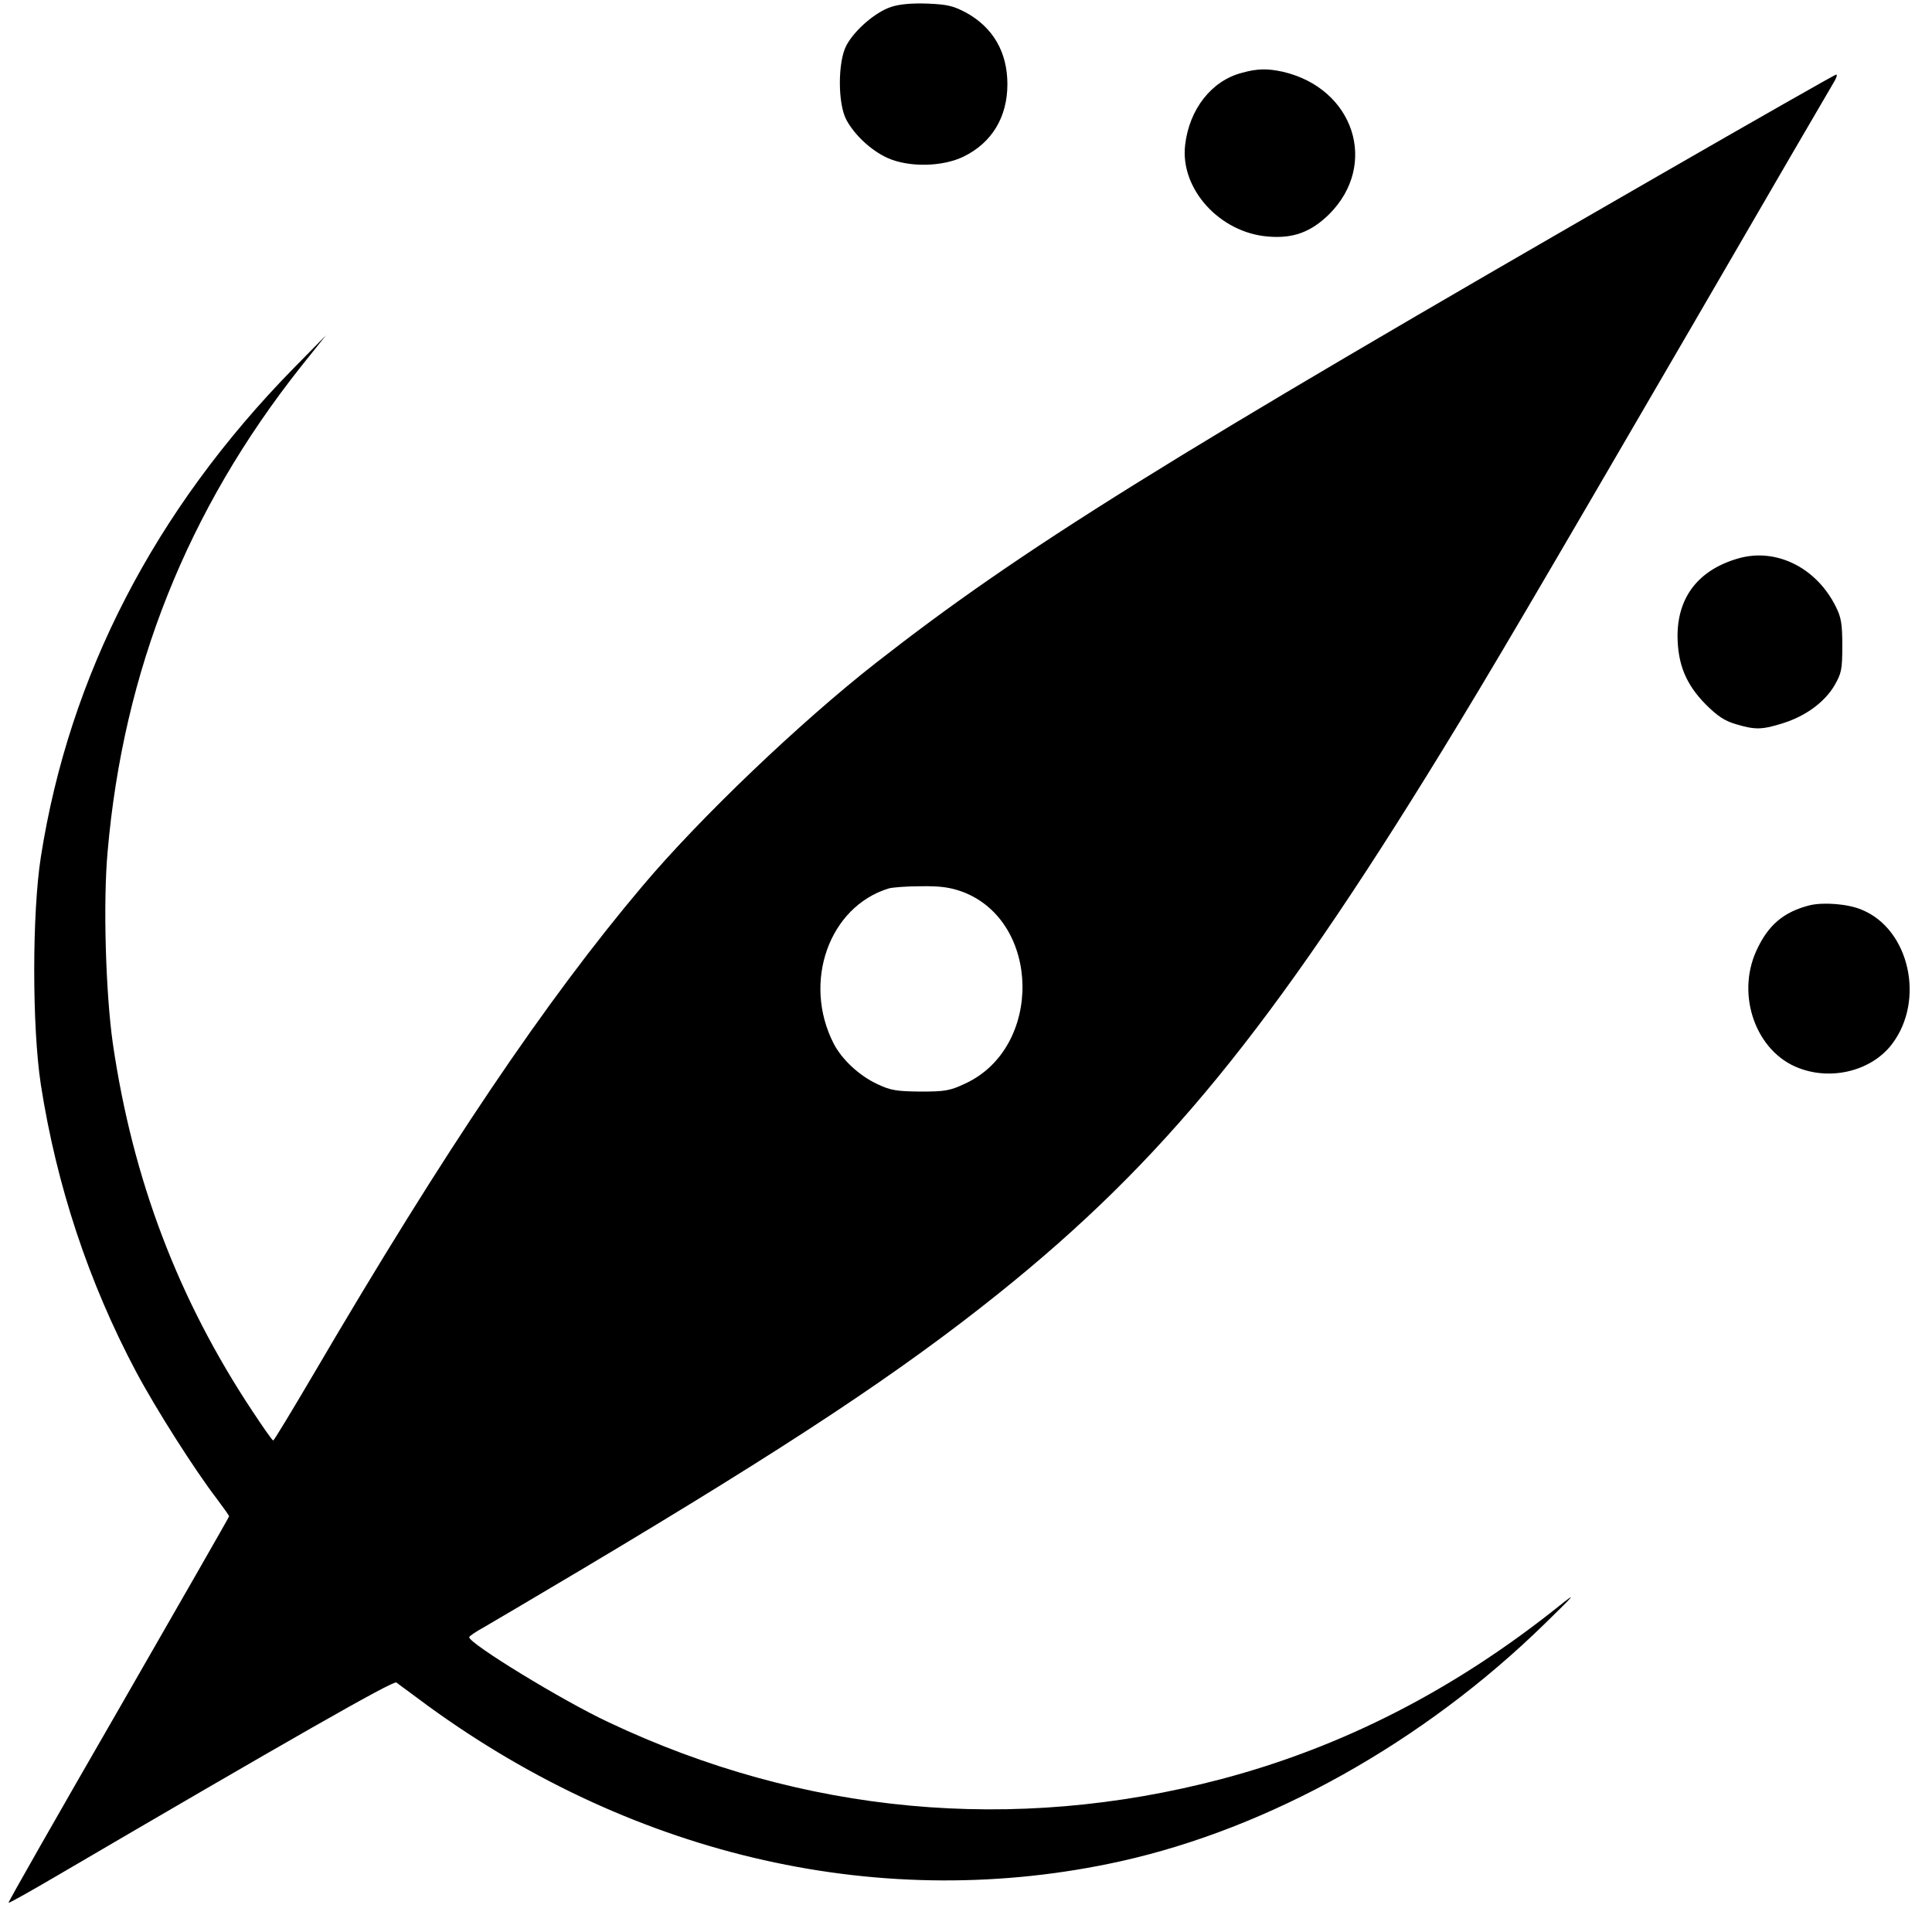
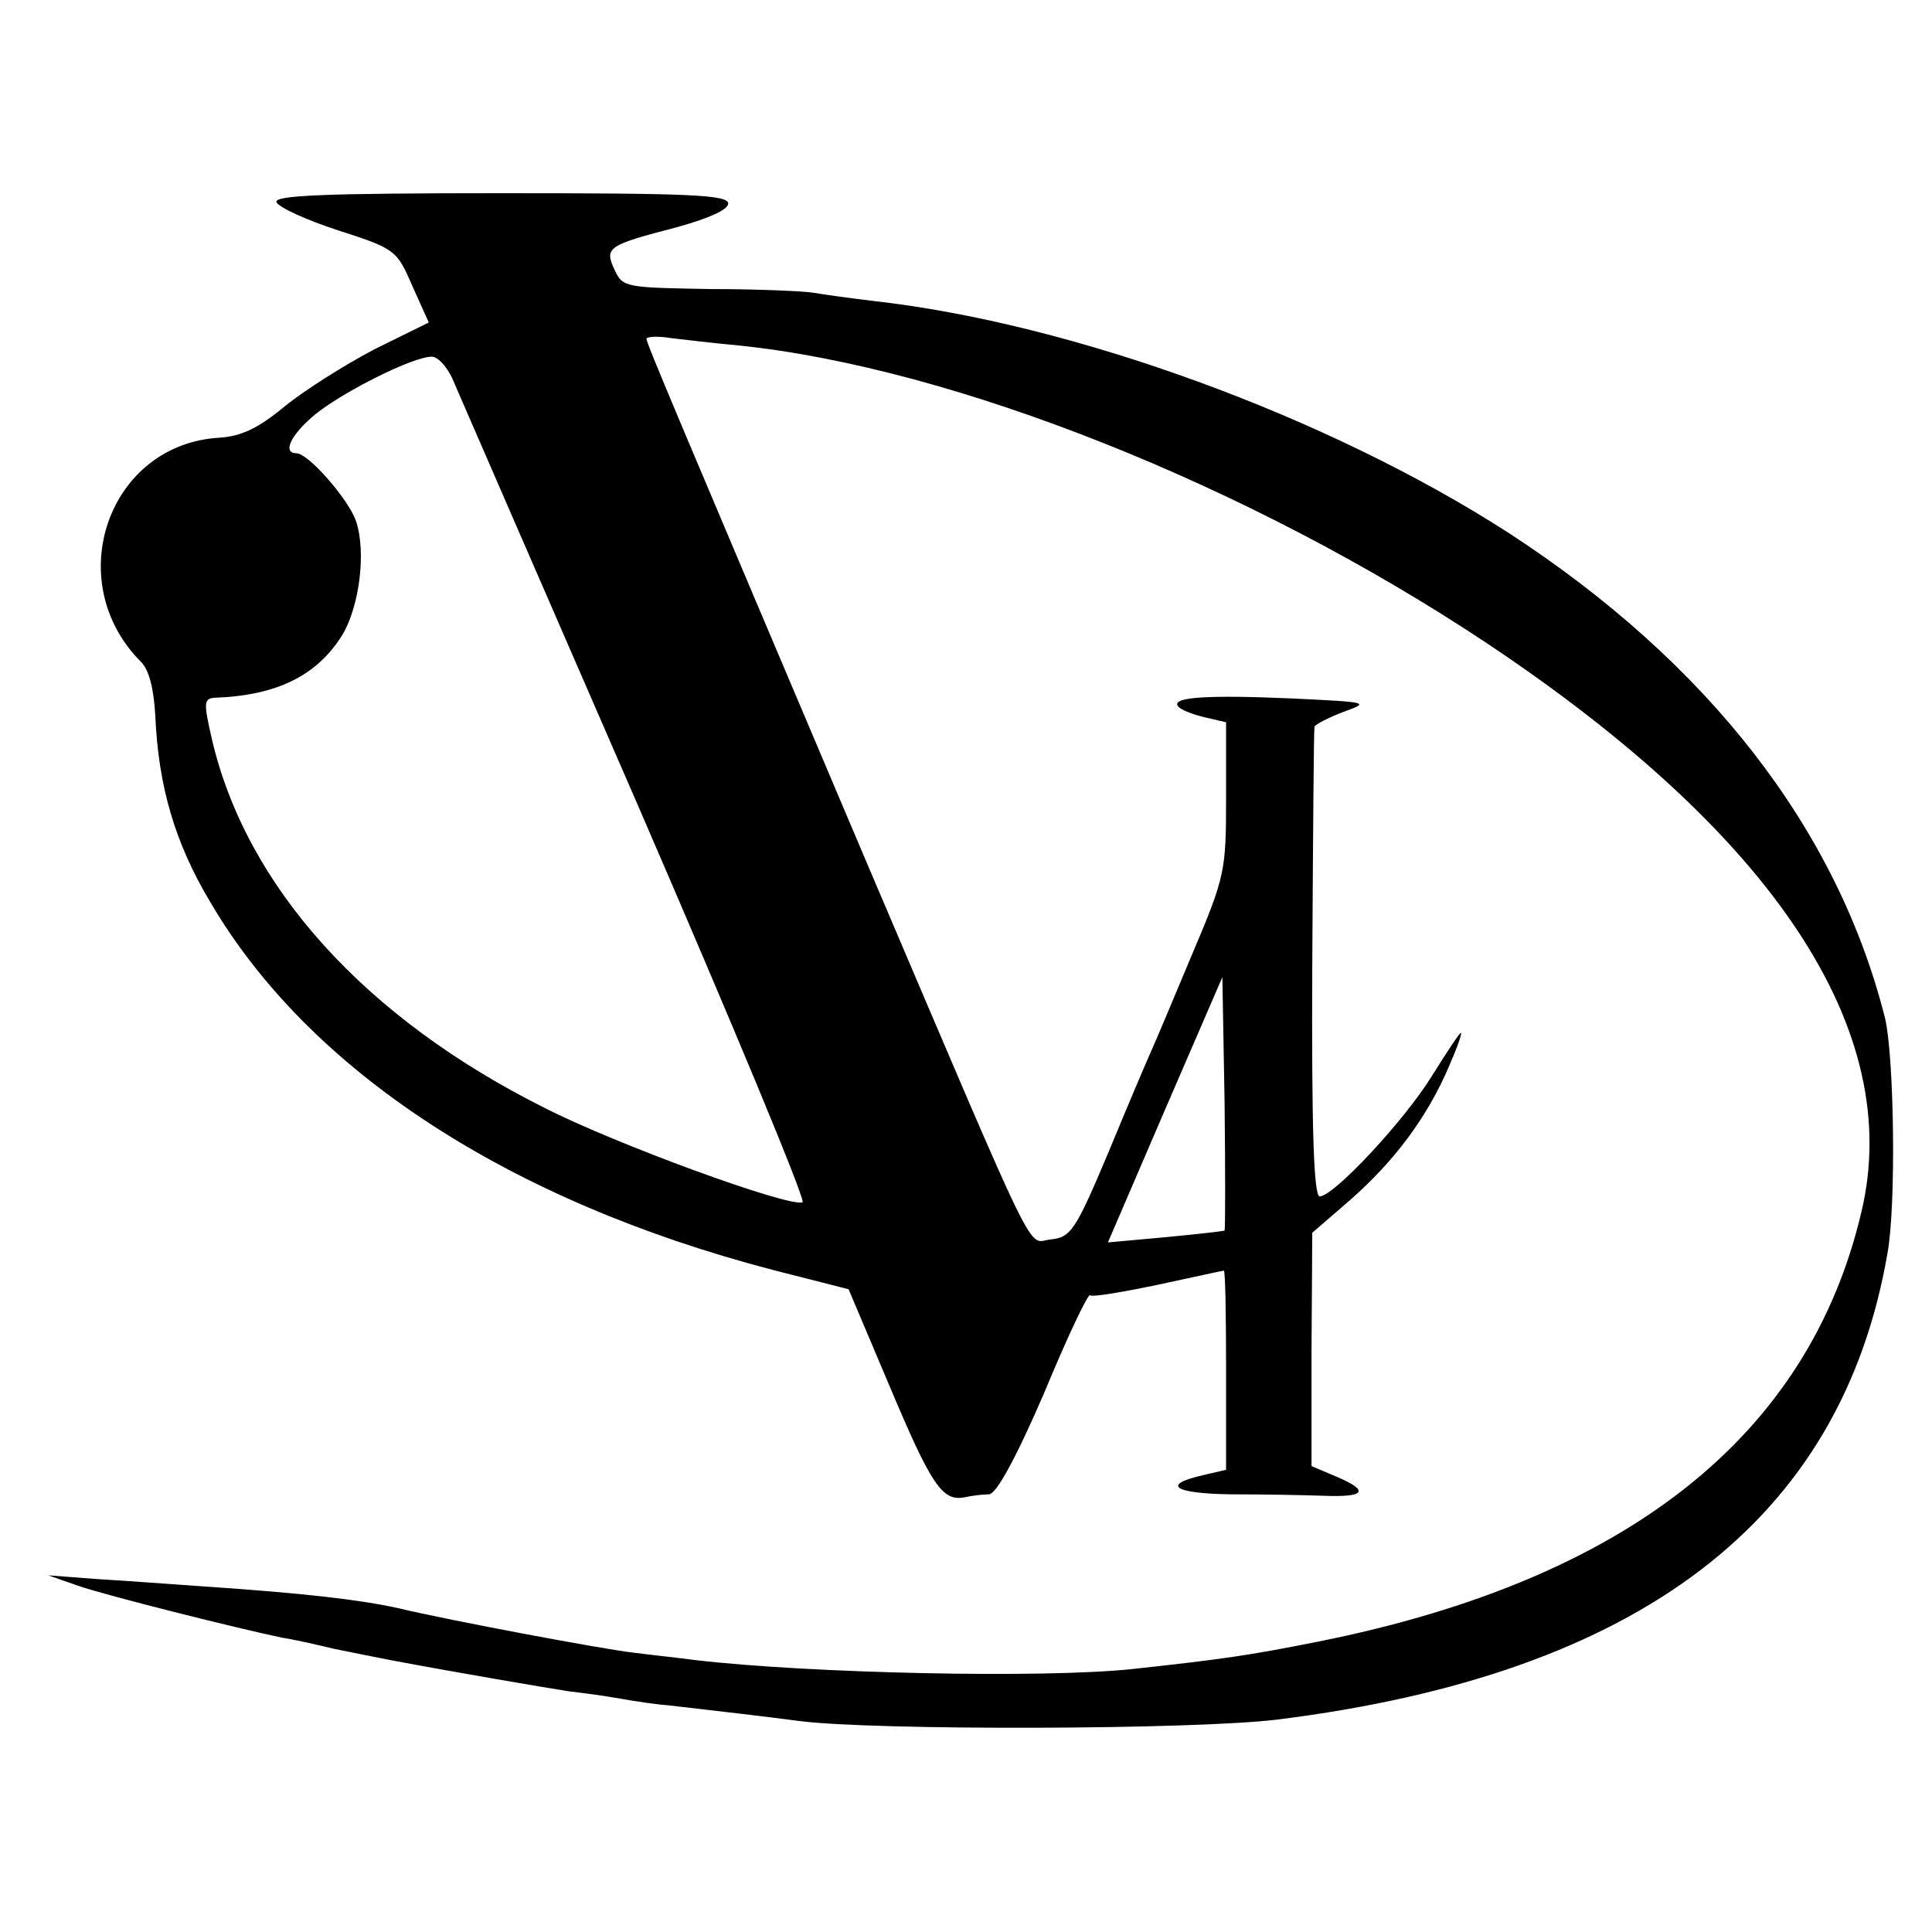
- <svg xmlns="http://www.w3.org/2000/svg" version="1.0" width="700pt" height="700pt" viewBox="0 0 700 700" preserveAspectRatio="xMidYMid meet">
-   <g transform="translate(0,700) scale(0.1,-0.1)" fill="#000000" stroke="none">
-     <path d="M3229 6975 c-56 -18 -132 -83 -162 -139 -32 -59 -32 -213 0 -271 30 -55 89 -110 148 -137 77 -35 200 -33 277 5 102 50 158 143 158 262 0 116 -52 206 -151 260 -46 24 -67 29 -139 32 -55 2 -101 -2 -131 -12z" />
-     <path d="M4499 6736 c-110 -29 -190 -132 -205 -261 -19 -159 125 -318 300 -332 91 -8 156 16 222 81 180 180 90 456 -168 516 -55 12 -92 12 -149 -4z" />
-     <path d="M6010 6364 c-1798 -1035 -2310 -1354 -2838 -1767 -273 -214 -634 -558 -844 -807 -350 -414 -718 -960 -1188 -1762 -80 -136 -147 -247 -150 -247 -3 -1 -37 48 -76 107 -269 406 -433 839 -505 1330 -26 182 -36 513 -19 697 57 656 289 1237 699 1755 l92 115 -119 -121 c-502 -513 -811 -1111 -914 -1769 -32 -205 -32 -616 0 -825 57 -366 173 -716 345 -1040 73 -137 214 -358 293 -461 24 -32 44 -60 44 -63 0 -3 -181 -318 -401 -701 -221 -383 -400 -697 -398 -699 2 -2 80 42 174 97 830 486 1220 709 1231 701 6 -5 59 -43 115 -85 756 -550 1653 -752 2508 -563 541 120 1099 432 1537 860 112 109 119 118 54 66 -381 -305 -786 -512 -1225 -628 -752 -198 -1516 -127 -2220 206 -167 78 -505 285 -505 308 0 4 24 20 53 36 28 16 192 113 362 214 748 446 1147 710 1505 997 592 475 986 956 1602 1960 178 290 339 565 918 1560 265 457 491 845 502 863 11 17 16 32 11 32 -4 0 -294 -165 -643 -366z m-2523 -2595 c285 -107 292 -565 10 -695 -55 -26 -73 -29 -162 -29 -86 1 -108 4 -156 27 -65 30 -129 89 -159 148 -113 222 -16 495 200 561 14 4 66 8 117 8 71 1 105 -4 150 -20z" />
-     <path d="M6299 4977 c-144 -41 -221 -139 -221 -282 1 -103 31 -175 102 -247 43 -43 69 -60 110 -72 70 -21 95 -20 171 4 82 26 150 76 186 137 25 44 28 57 28 143 0 79 -4 103 -23 141 -70 142 -216 215 -353 176z" />
-     <path d="M6557 3720 c-95 -24 -151 -72 -193 -164 -75 -163 -1 -368 154 -426 120 -46 264 -9 337 87 121 159 63 417 -110 487 -49 21 -138 28 -188 16z" />
+ <svg xmlns="http://www.w3.org/2000/svg" version="1.0" width="260pt" height="260pt" viewBox="0 0 260 260" preserveAspectRatio="xMidYMid meet">
+   <g transform="translate(0,260) scale(0.1,-0.1)" fill="#000000" stroke="none">
+     <path d="M372 2328 c3 -7 40 -24 83 -38 78 -25 79 -27 100 -75 l22 -49 -73 -36 c-40 -21 -94 -55 -121 -77 -35 -29 -58 -40 -87 -42 -150 -8 -215 -193 -106 -302 11 -11 17 -37 19 -72 4 -94 26 -171 74 -251 133 -227 401 -402 757 -495 l102 -26 55 -130 c56 -133 71 -156 101 -150 9 2 24 4 33 4 10 1 35 46 74 136 31 75 59 134 62 132 2 -3 43 4 91 14 47 10 87 19 89 19 2 0 3 -60 3 -134 l0 -134 -30 -7 c-58 -13 -41 -25 37 -26 43 0 99 -1 126 -2 55 -2 60 7 15 26 l-33 14 0 157 1 157 52 45 c59 52 103 111 132 179 11 25 18 45 16 45 -2 0 -19 -26 -39 -58 -37 -60 -132 -162 -151 -162 -8 0 -11 90 -10 312 1 172 2 316 3 320 1 3 18 12 39 20 36 13 34 13 -68 18 -114 5 -163 2 -155 -10 3 -5 19 -11 35 -15 l30 -7 0 -101 c0 -99 -1 -106 -46 -212 -25 -60 -50 -119 -55 -130 -5 -11 -31 -72 -57 -135 -45 -107 -51 -115 -78 -118 -33 -3 -10 -50 -248 508 -254 599 -296 698 -296 704 0 3 15 4 33 1 17 -2 59 -7 92 -10 289 -30 686 -188 1005 -400 389 -259 563 -523 505 -766 -71 -302 -316 -495 -730 -578 -95 -19 -131 -24 -250 -37 -121 -13 -436 -6 -590 12 -22 3 -60 7 -83 10 -37 4 -246 43 -317 60 -50 11 -126 20 -260 29 -44 3 -109 8 -145 10 l-65 5 40 -14 c37 -13 217 -58 275 -70 14 -2 45 -9 70 -15 25 -5 59 -12 75 -15 90 -17 214 -38 240 -42 17 -2 48 -6 70 -10 22 -4 51 -8 65 -9 61 -7 138 -16 175 -21 100 -13 533 -12 645 2 487 61 758 268 820 627 12 65 9 264 -3 316 -64 255 -238 479 -507 654 -242 156 -586 282 -855 312 -33 4 -69 9 -80 11 -11 2 -73 5 -138 5 -115 2 -119 2 -130 26 -14 30 -9 33 83 57 44 12 70 24 70 32 0 12 -53 14 -306 14 -240 0 -305 -3 -302 -12z m240 -245 c9 -21 120 -276 247 -568 126 -291 226 -531 221 -533 -18 -7 -251 78 -347 127 -242 121 -402 298 -448 497 -11 48 -11 54 4 55 84 3 138 30 172 85 23 39 32 112 18 153 -10 29 -64 91 -80 91 -20 0 -7 26 26 53 39 31 131 77 156 77 9 0 23 -16 31 -37z m1036 -1139 c-2 -1 -38 -5 -80 -9 l-77 -7 77 179 77 178 3 -169 c1 -93 1 -170 0 -172z" />
  </g>
</svg>
